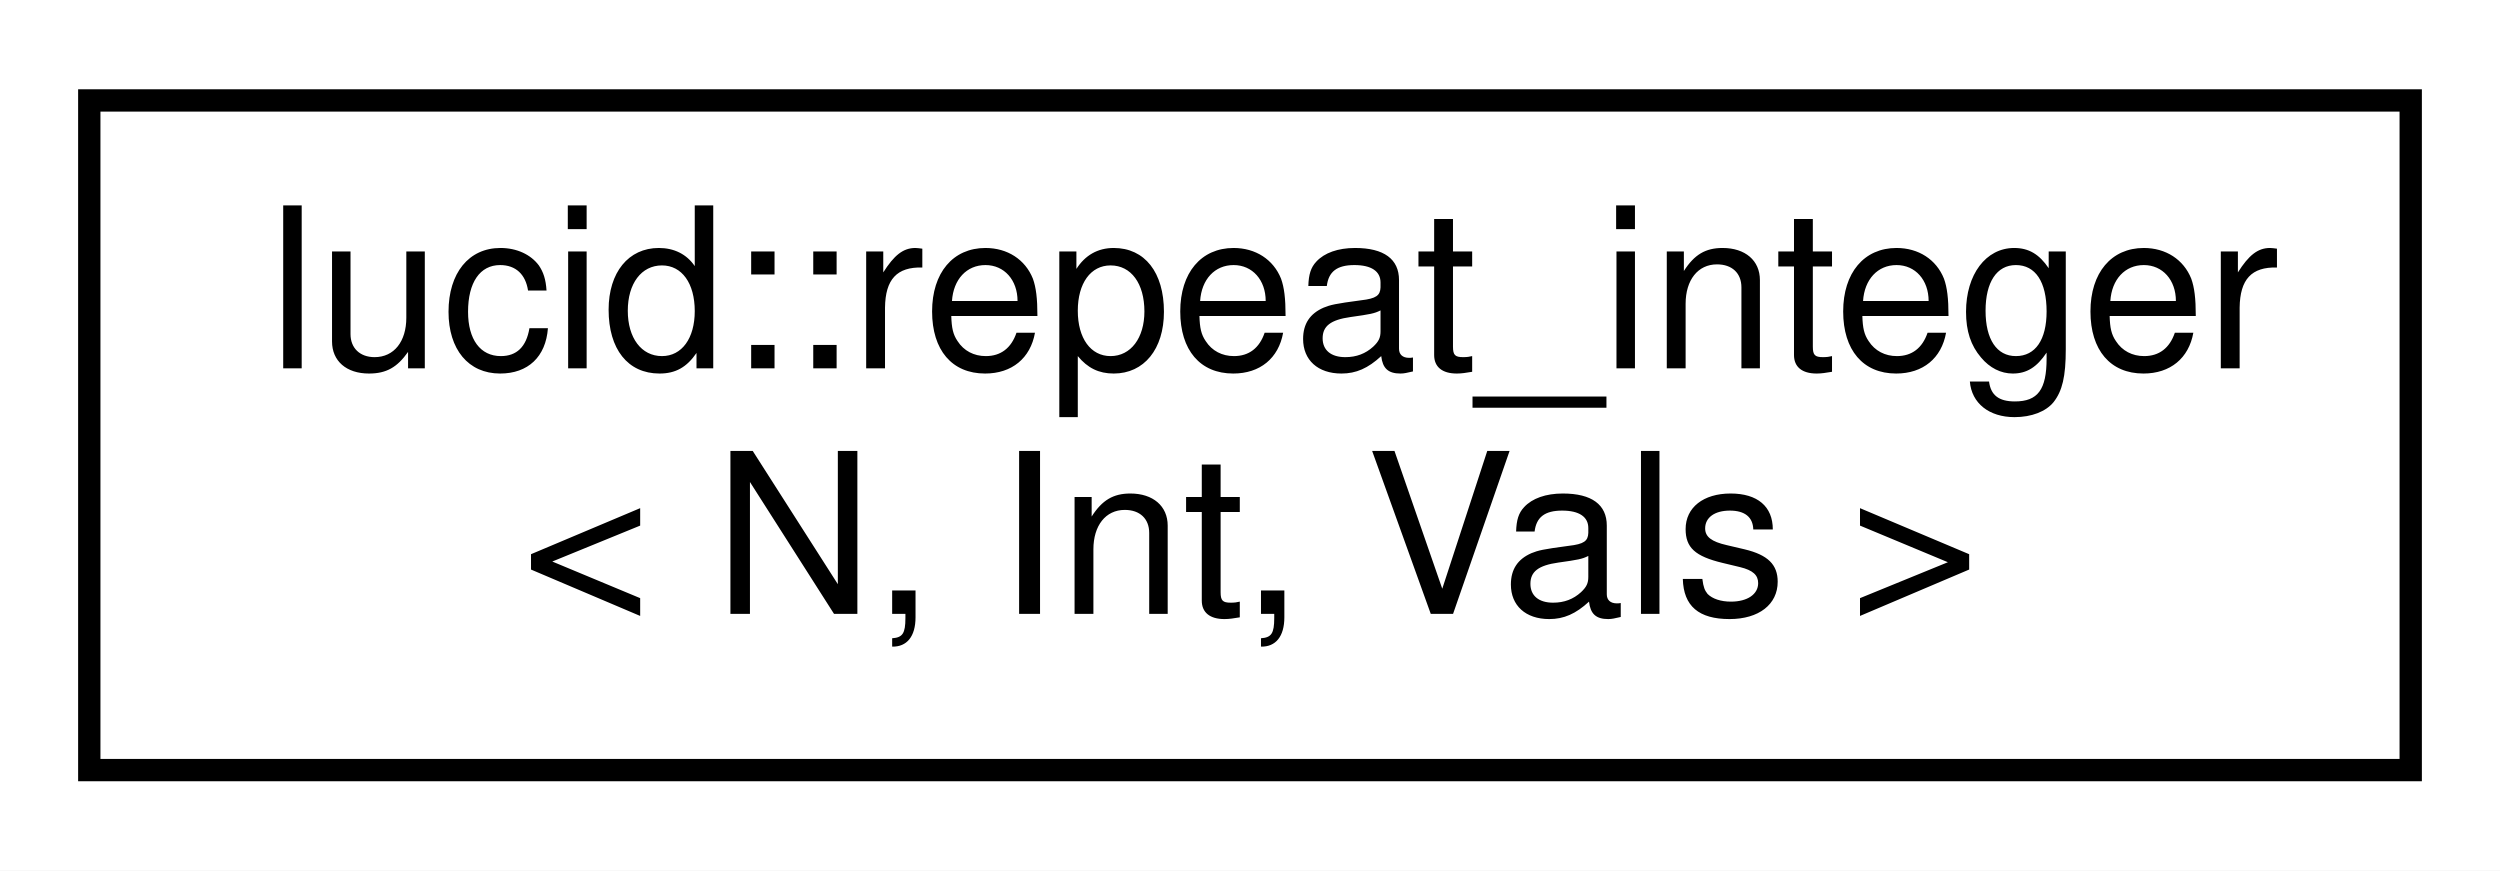
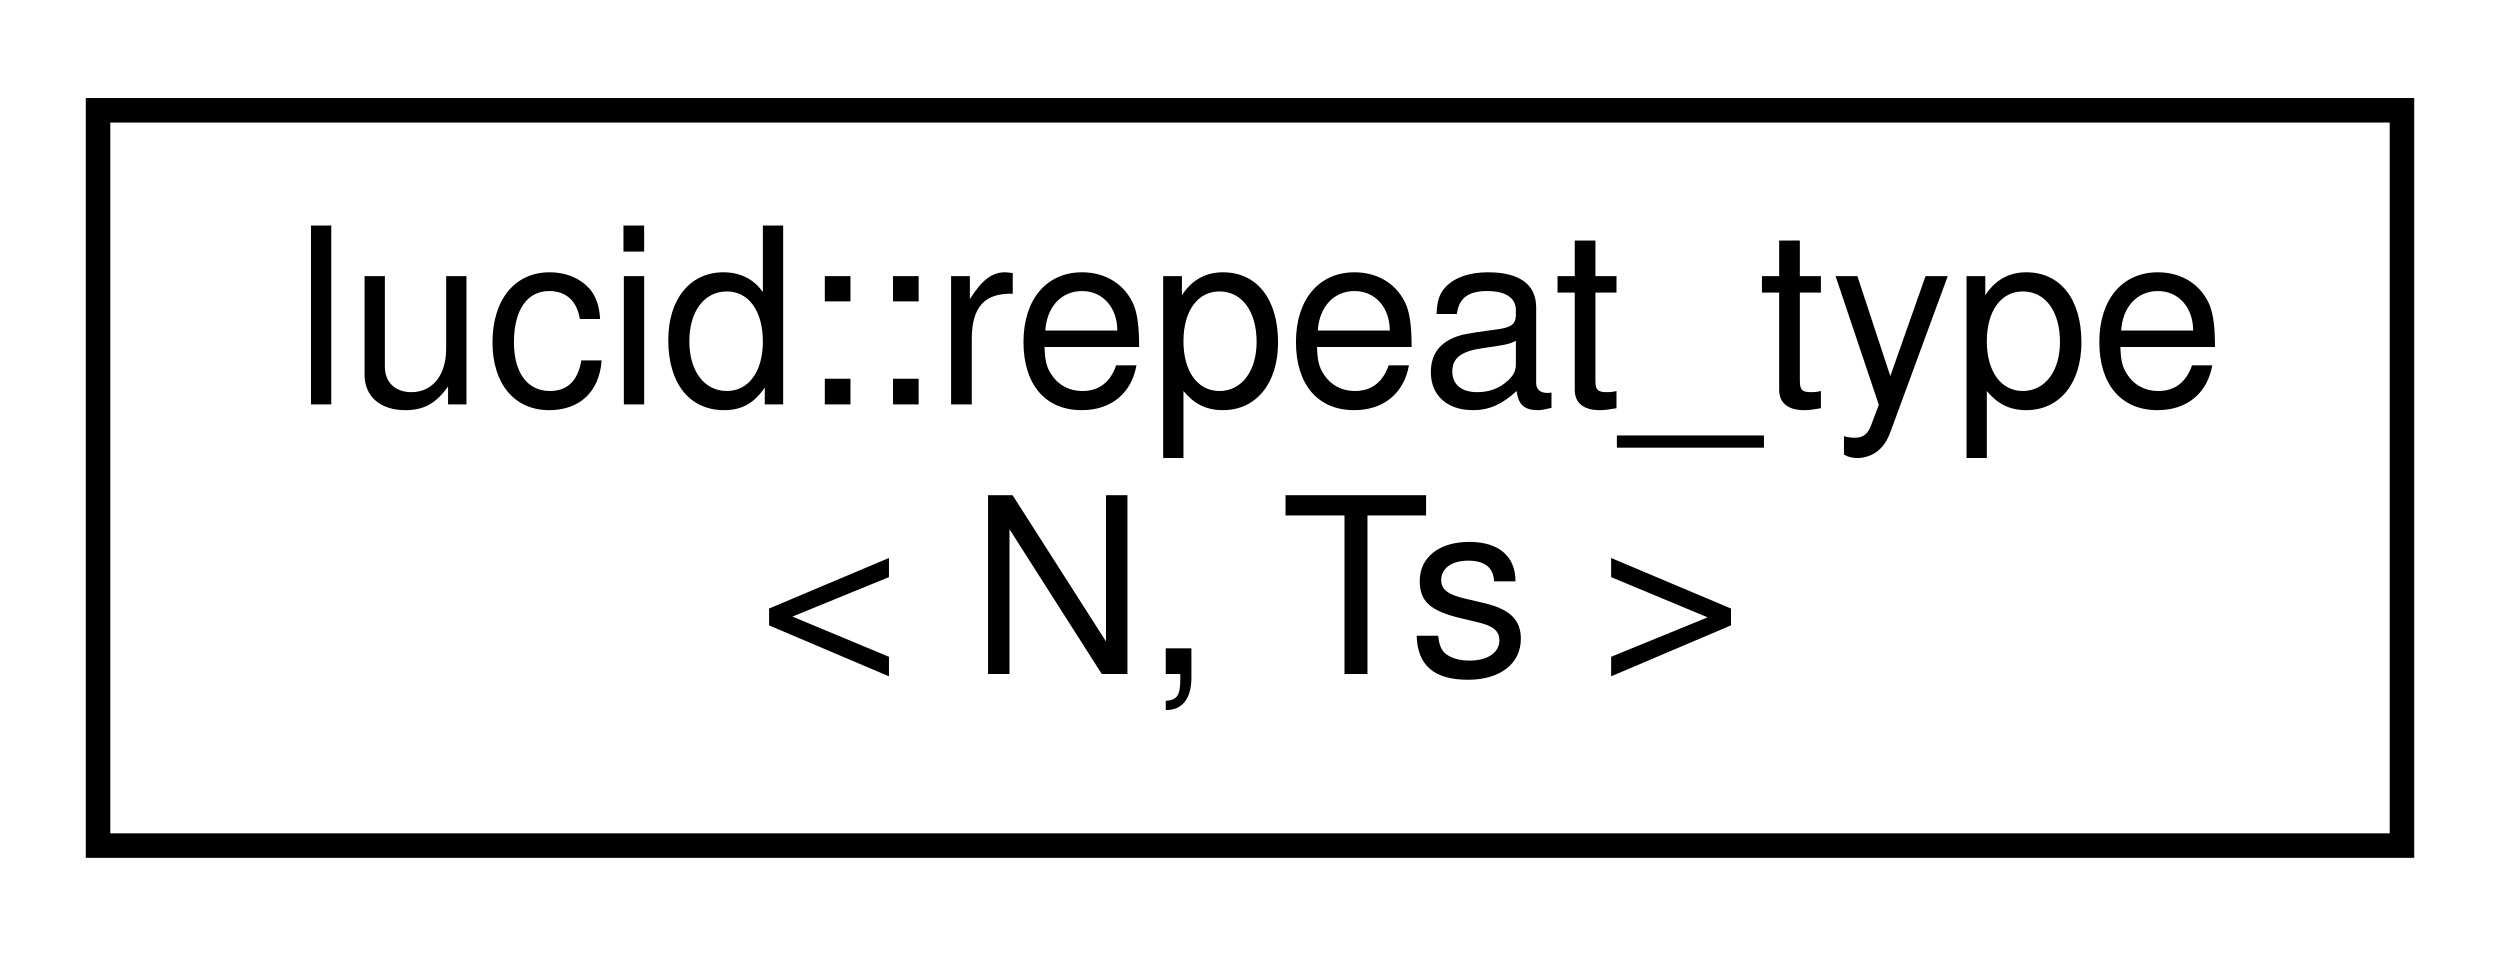
- <svg xmlns="http://www.w3.org/2000/svg" xmlns:xlink="http://www.w3.org/1999/xlink" width="112pt" height="39pt" viewBox="0.00 0.00 112.00 39.00">
+ <svg xmlns="http://www.w3.org/2000/svg" xmlns:xlink="http://www.w3.org/1999/xlink" width="102pt" height="39pt" viewBox="0.00 0.00 102.00 39.00">
  <g id="graph0" class="graph" transform="scale(1 1) rotate(0) translate(4 35)">
-     <polygon fill="white" stroke="transparent" points="-4,4 -4,-35 108,-35 108,4 -4,4" />
+     <polygon fill="white" stroke="transparent" points="-4,4 -4,-35 98,-35 98,4 -4,4" />
    <g id="node1" class="node">
      <g id="a_node1">
-         <a xlink:href="structlucid_1_1repeat__integer.html" target="_top" xlink:title=" ">
-           <polygon fill="white" stroke="black" points="0,-0.5 0,-30.5 104,-30.5 104,-0.5 0,-0.5" />
-           <text text-anchor="start" x="8" y="-18.5" font-family="Helvetica,sans-Serif" font-size="10.00">lucid::repeat_integer</text>
-           <text text-anchor="middle" x="52" y="-7.5" font-family="Helvetica,sans-Serif" font-size="10.00">&lt; N, Int, Vals &gt;</text>
+         <a xlink:href="structlucid_1_1repeat__type.html" target="_top" xlink:title=" ">
+           <polygon fill="white" stroke="black" points="0,-0.5 0,-30.5 94,-30.5 94,-0.5 0,-0.5" />
+           <text text-anchor="start" x="8" y="-18.5" font-family="Helvetica,sans-Serif" font-size="10.00">lucid::repeat_type</text>
+           <text text-anchor="middle" x="47" y="-7.5" font-family="Helvetica,sans-Serif" font-size="10.00">&lt; N, Ts &gt;</text>
        </a>
      </g>
    </g>
  </g>
</svg>
